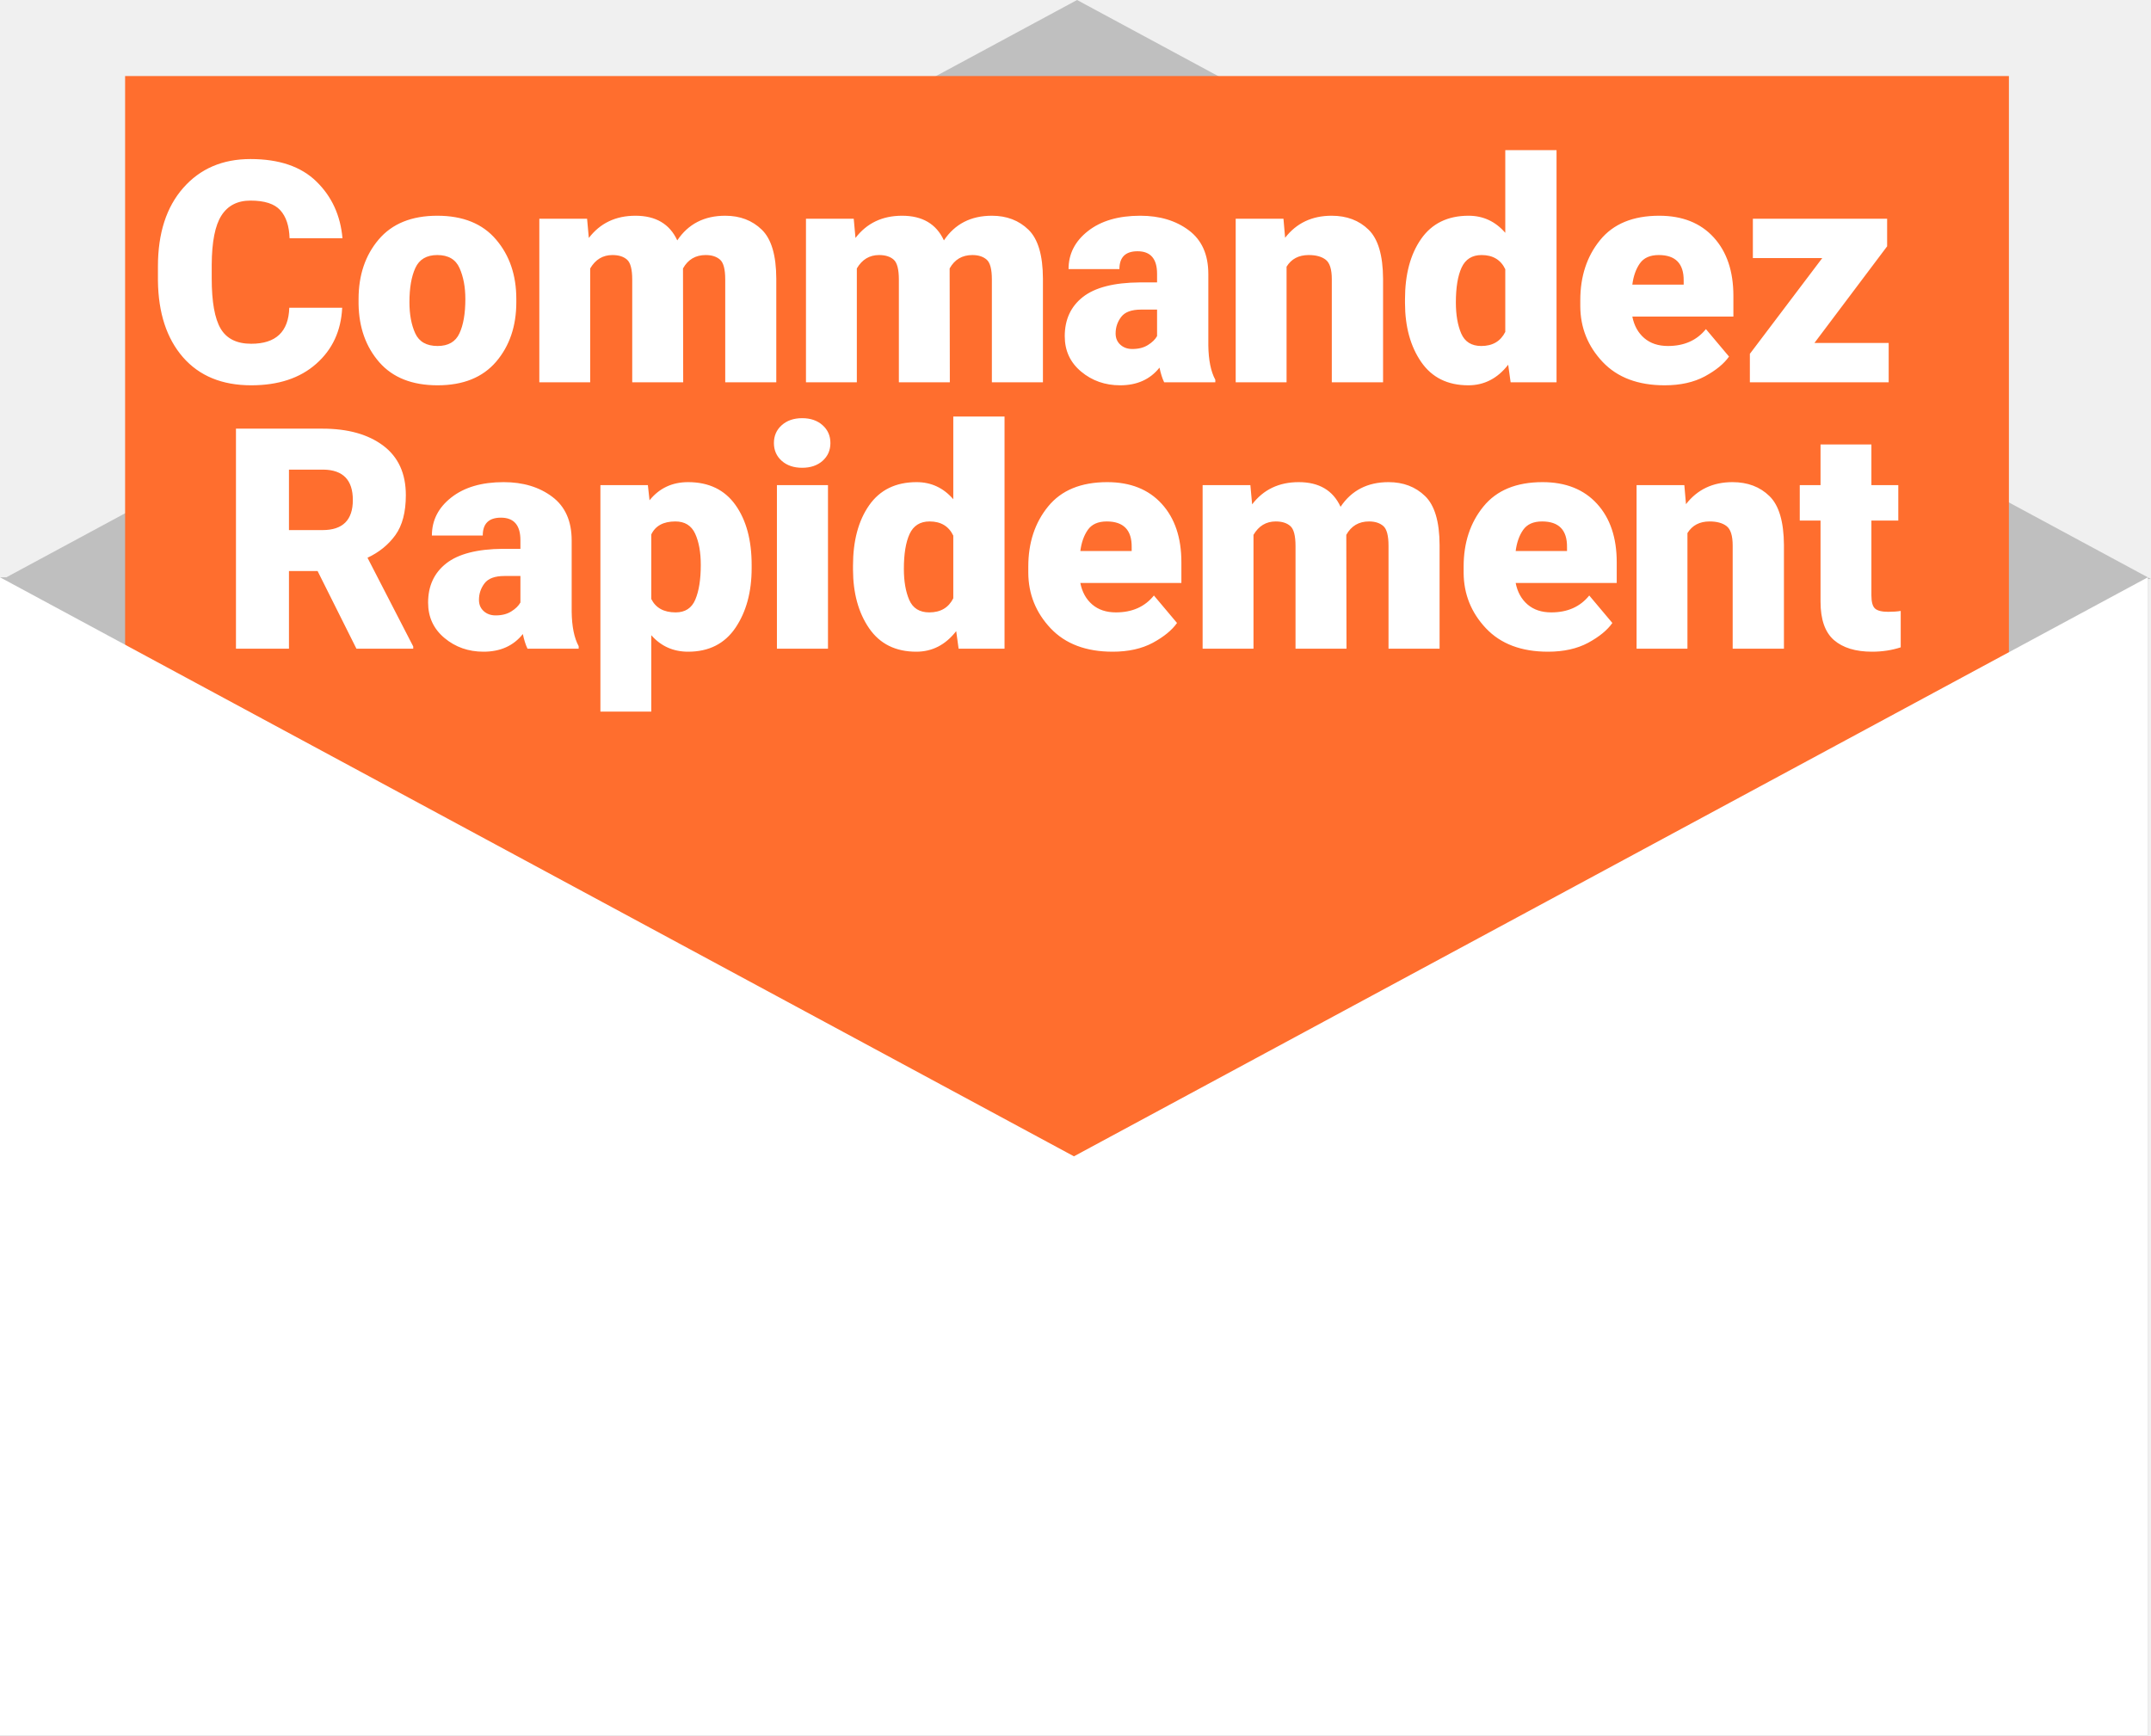
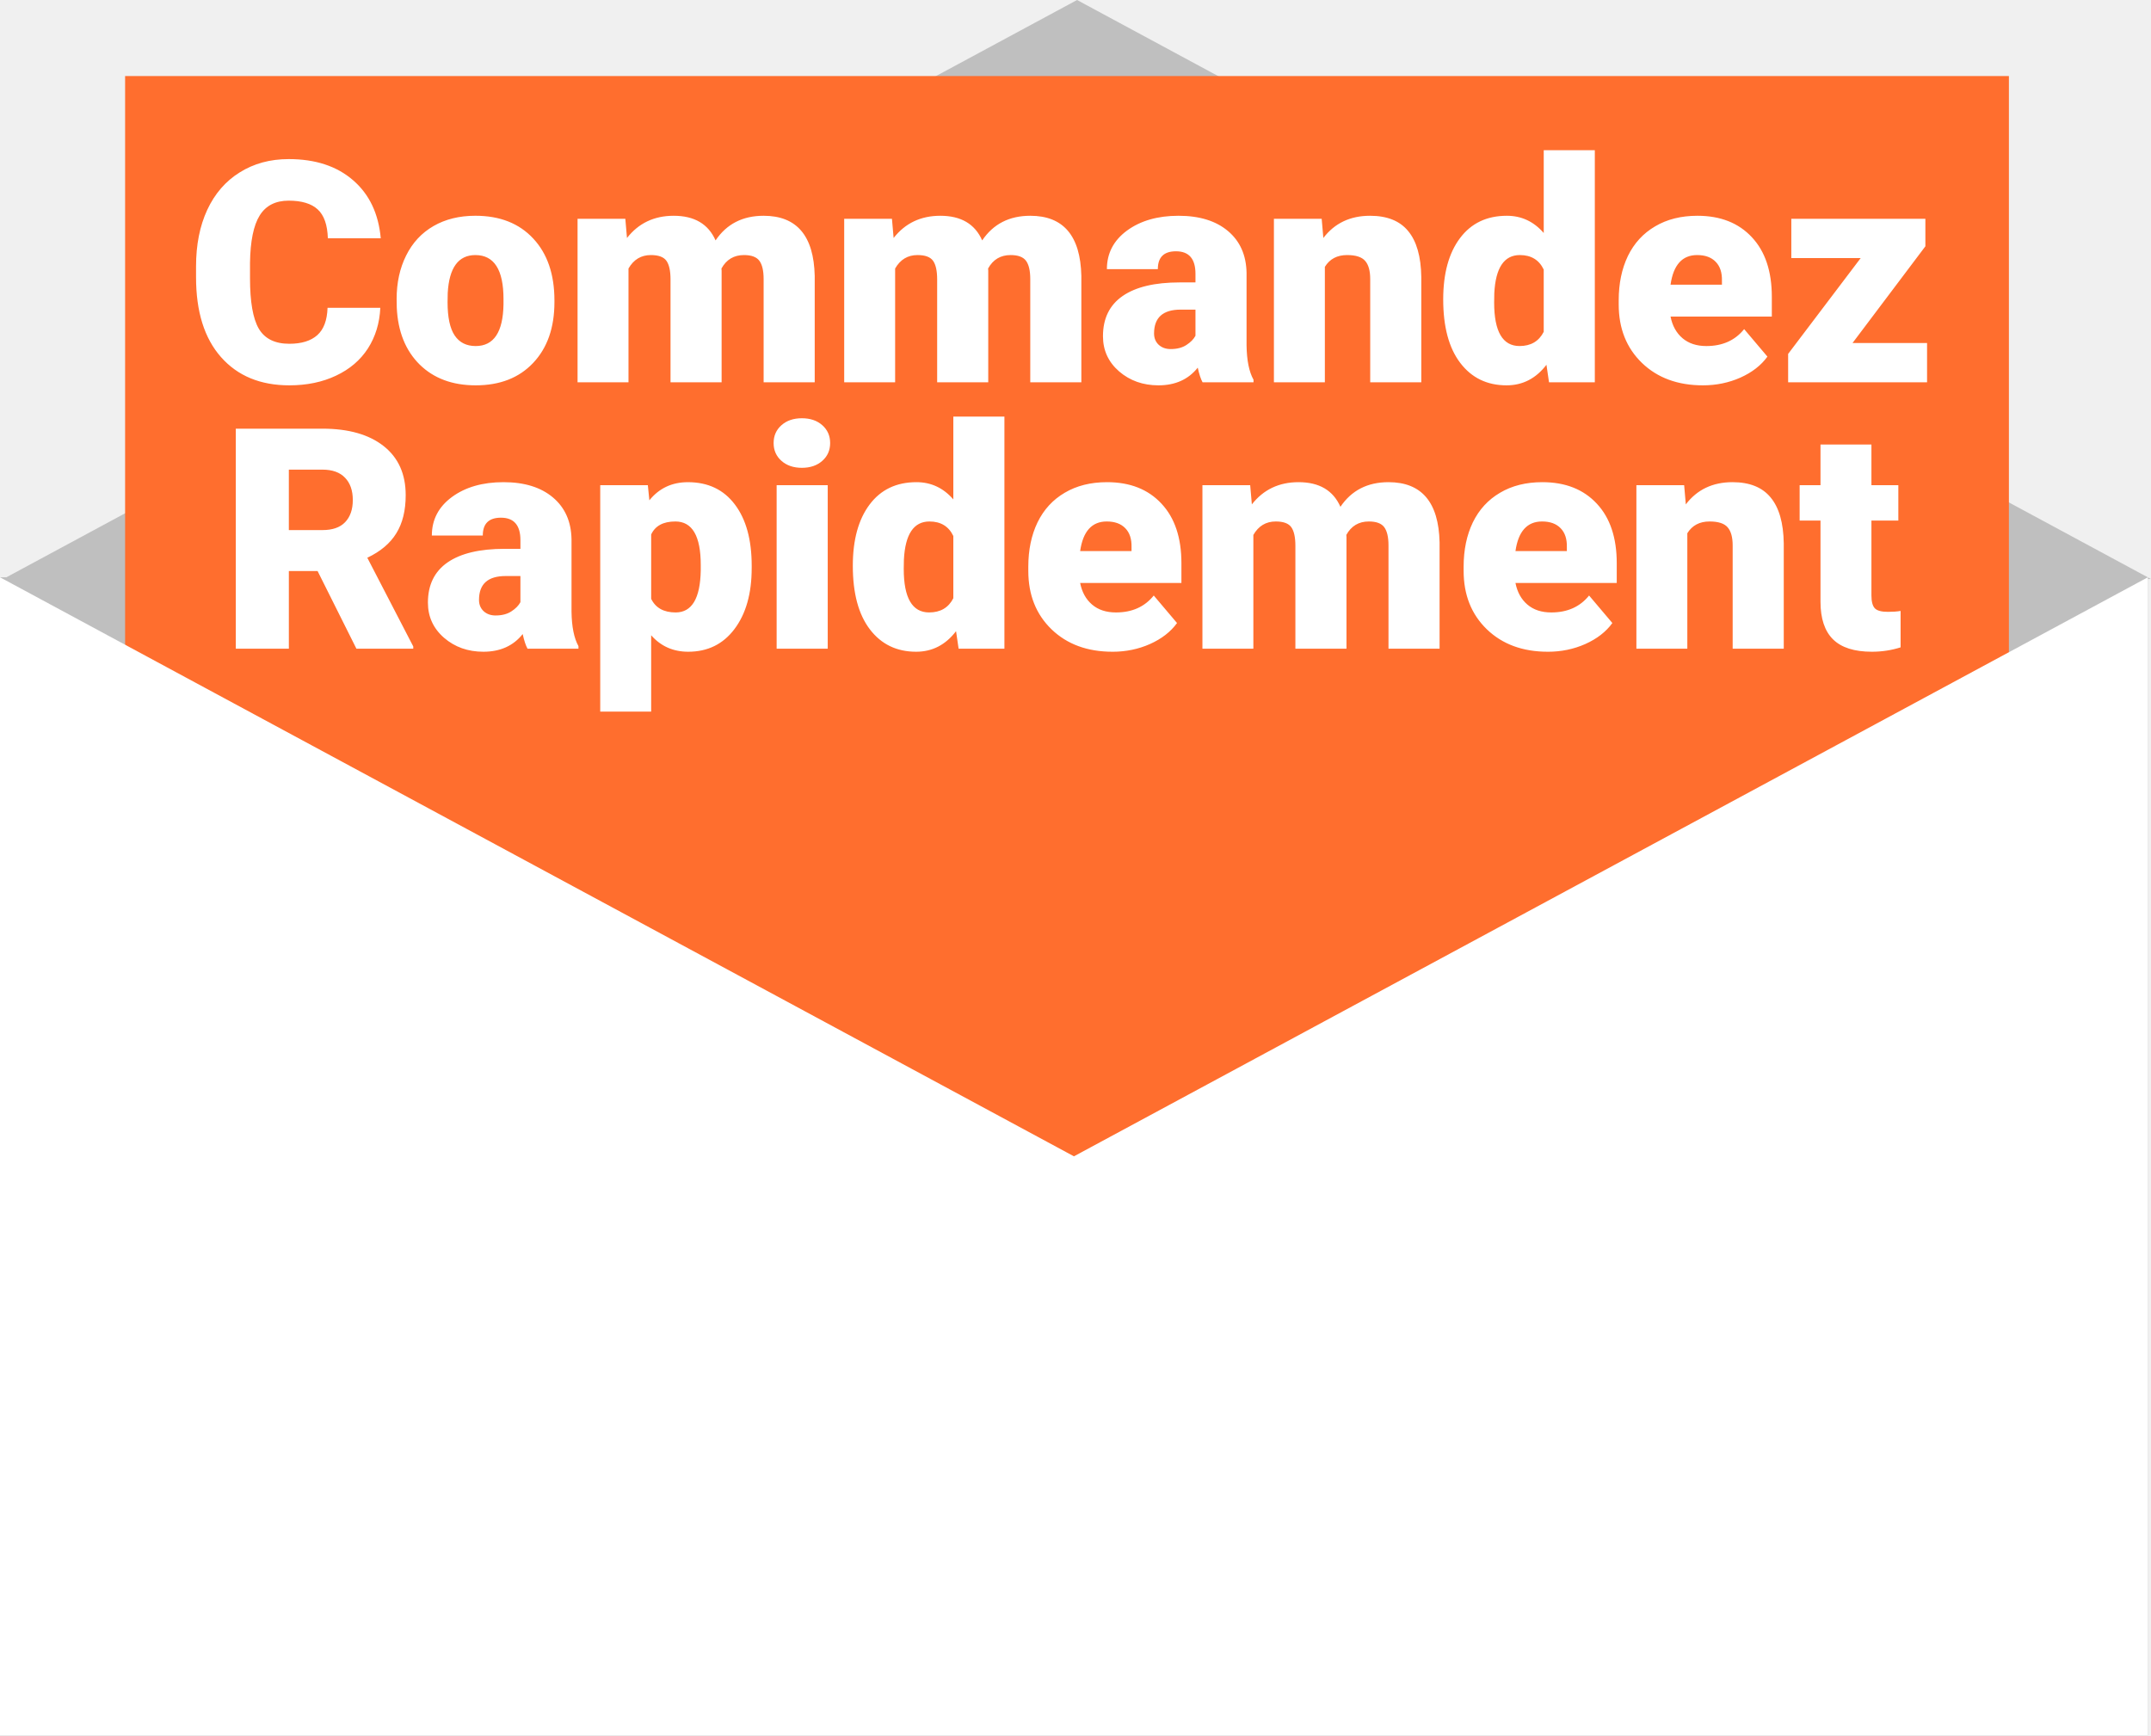
- <svg xmlns="http://www.w3.org/2000/svg" width="205.056" height="165.459" viewBox="0 0 192.24 155.118">
-   <path style="isolation:auto;mix-blend-mode:normal" d="M96.26 0l95.688 51.601h.013v.007l.279.15h-.28v103.36H0V51.602h.571L96.26 0z" color="#000" overflow="visible" fill="#bfbfbf" fill-rule="evenodd" />
-   <path style="isolation:auto;mix-blend-mode:normal" color="#000" overflow="visible" fill="#ff6e2e" fill-rule="evenodd" d="M11.181 6.8h168.36v103.716H11.18z" />
-   <text style="line-height:125%;-inkscape-font-specification:'roboto, Normal';text-align:start" x="-159.202" y="-355.832" transform="matrix(.55526 0 0 .55526 183.285 231.751)" font-weight="400" font-size="49.826" font-family="roboto" letter-spacing="0" word-spacing="0" fill="#fff">
-     <tspan x="-159.202" y="-355.832" style="-inkscape-font-specification:'roboto Heavy';text-align:center" font-weight="900" text-anchor="middle">Commandez</tspan>
-     <tspan x="-159.202" y="-293.549" style="-inkscape-font-specification:'roboto Heavy';text-align:center" dy="-19.396" font-weight="900" text-anchor="middle">Rapidement</tspan>
-   </text>
-   <path d="M191.96 51.602v103.515H0V51.602l95.98 51.758 95.98-51.758z" style="isolation:auto;mix-blend-mode:normal" color="#000" overflow="visible" fill="#fff" fill-rule="evenodd" />
+ <svg xmlns="http://www.w3.org/2000/svg" viewBox="0 0 192.24 155.118" height="165.459" width="205.056">
+   <path d="M96.26 0l95.688 51.601h.013v.007l.279.15h-.28v103.36H0V51.602h.571L96.26 0z" style="isolation:auto;mix-blend-mode:normal" color="#000" overflow="visible" fill="#bfbfbf" fill-rule="evenodd" />
+   <path d="M11.181 6.8h168.36v103.717H11.18z" style="isolation:auto;mix-blend-mode:normal" color="#000" overflow="visible" fill="#ff6e2e" fill-rule="evenodd" />
+   <g style="line-height:125%;-inkscape-font-specification:'roboto, Normal';text-align:start" font-weight="900" font-size="49.826" font-family="roboto" letter-spacing="0" word-spacing="0" fill="#fff" text-anchor="middle">
+     <path style="-inkscape-font-specification:'roboto Heavy';text-align:center" d="M33.989 27.514q-.095 2.053-1.108 3.634-1.013 1.567-2.85 2.431-1.824.865-4.175.865-3.877 0-6.106-2.526t-2.229-7.133v-.973q0-2.89 1-5.052 1.013-2.175 2.904-3.35 1.892-1.189 4.377-1.189 3.58 0 5.755 1.891 2.175 1.878 2.472 5.188h-4.728q-.054-1.797-.905-2.58-.851-.784-2.594-.784-1.77 0-2.593 1.324-.824 1.324-.865 4.228v1.392q0 3.147.784 4.498.797 1.351 2.728 1.351 1.635 0 2.5-.77.864-.77.918-2.445h4.715zM35.448 26.73q0-2.188.85-3.89.852-1.716 2.446-2.634 1.594-.92 3.742-.92 3.283 0 5.174 2.04 1.891 2.027 1.891 5.526v.162q0 3.418-1.905 5.43-1.891 2-5.133 2-3.12 0-5.012-1.864-1.891-1.878-2.04-5.08l-.013-.77zm4.552.284q0 2.026.635 2.972.635.946 1.878.946 2.431 0 2.486-3.742v-.46q0-3.93-2.513-3.93-2.283 0-2.472 3.39l-.014.824zM55.887 19.557l.148 1.716q1.554-1.986 4.175-1.986 2.769 0 3.742 2.202 1.486-2.202 4.295-2.202 4.445 0 4.566 5.376v9.51h-4.566v-9.226q0-1.121-.378-1.634-.378-.514-1.378-.514-1.35 0-2.013 1.203l.014.189v9.983h-4.566v-9.2q0-1.148-.365-1.661-.365-.514-1.391-.514-1.31 0-2 1.203v10.172h-4.552V19.557h4.269zM79.716 19.557l.149 1.716q1.554-1.986 4.174-1.986 2.77 0 3.742 2.202 1.486-2.202 4.296-2.202 4.445 0 4.566 5.376v9.51h-4.566v-9.226q0-1.121-.378-1.634-.378-.514-1.378-.514-1.351 0-2.013 1.203l.014.189v9.983h-4.566v-9.2q0-1.148-.365-1.661-.365-.514-1.392-.514-1.31 0-1.999 1.203v10.172h-4.552V19.557h4.268zM107.477 34.174q-.243-.446-.432-1.31-1.256 1.58-3.512 1.58-2.067 0-3.513-1.243-1.445-1.256-1.445-3.147 0-2.378 1.756-3.594 1.756-1.216 5.106-1.216h1.405v-.77q0-2.012-1.742-2.012-1.621 0-1.621 1.594h-4.553q0-2.121 1.797-3.445 1.81-1.324 4.606-1.324 2.797 0 4.418 1.364 1.62 1.365 1.661 3.742v6.471q.027 2.013.622 3.08v.23h-4.553zm-2.85-2.972q.85 0 1.405-.365.567-.365.81-.824v-2.337h-1.324q-2.377 0-2.377 2.134 0 .622.419 1.014.418.378 1.067.378zM118.122 19.557l.149 1.716q1.513-1.986 4.174-1.986 2.283 0 3.404 1.364 1.135 1.365 1.176 4.107v9.416h-4.566v-9.227q0-1.108-.446-1.62-.446-.528-1.621-.528-1.338 0-1.986 1.054v10.32h-4.553V19.558h4.27zM128.983 26.757q0-3.471 1.5-5.47 1.5-2 4.188-2 1.959 0 3.296 1.54v-7.403h4.566v20.75h-4.093l-.23-1.567q-1.405 1.837-3.566 1.837-2.608 0-4.134-2-1.527-1.999-1.527-5.687zm4.553.284q0 3.89 2.27 3.89 1.512 0 2.16-1.27v-5.565q-.62-1.297-2.134-1.297-2.107 0-2.283 3.404l-.013.838zM152.192 34.444q-3.364 0-5.444-2-2.08-2.012-2.08-5.227v-.379q0-2.242.823-3.958.838-1.715 2.432-2.647 1.594-.946 3.782-.946 3.08 0 4.864 1.918 1.783 1.905 1.783 5.323v1.77H149.3q.243 1.229 1.067 1.931.824.703 2.135.703 2.16 0 3.377-1.513l2.08 2.458q-.851 1.176-2.418 1.878-1.554.689-3.35.689zm-.514-11.645q-1.999 0-2.377 2.648h4.593v-.351q.027-1.094-.554-1.689-.58-.608-1.662-.608zM165.566 30.661h6.66v3.513H159.81v-2.54l6.484-8.565h-6.2v-3.512h11.982v2.459l-6.511 8.645zM28.383 51.043h-2.567v6.944h-4.742V38.318h7.74q3.5 0 5.472 1.554 1.972 1.553 1.972 4.39 0 2.053-.837 3.404-.824 1.351-2.594 2.189l4.107 7.93v.202h-5.08l-3.471-6.944zm-2.567-3.66h2.999q1.35 0 2.026-.703.69-.716.69-1.986t-.69-1.986q-.689-.729-2.026-.729h-3v5.404zM47.146 57.987q-.243-.446-.432-1.31-1.256 1.58-3.512 1.58-2.067 0-3.512-1.243-1.446-1.256-1.446-3.147 0-2.378 1.756-3.594 1.756-1.215 5.107-1.215h1.405v-.77q0-2.013-1.743-2.013-1.621 0-1.621 1.594h-4.553q0-2.121 1.797-3.445 1.81-1.324 4.607-1.324 2.796 0 4.417 1.365 1.621 1.364 1.662 3.742v6.47q.027 2.013.62 3.08v.23h-4.552zm-2.85-2.972q.851 0 1.405-.365.567-.364.81-.824V51.49h-1.323q-2.378 0-2.378 2.135 0 .621.419 1.013.419.378 1.067.378zM67.18 50.787q0 3.404-1.54 5.444-1.526 2.026-4.134 2.026-2.012 0-3.31-1.472v6.822h-4.552V43.37H57.9l.135 1.351q1.31-1.62 3.444-1.62 2.702 0 4.202 1.999 1.5 1.985 1.5 5.47v.217zm-4.552-.284q0-3.89-2.27-3.89-1.62 0-2.161 1.161v5.755q.594 1.216 2.188 1.216 2.175 0 2.243-3.756v-.486zM73.975 57.987H69.41V43.37h4.566v14.617zM69.14 39.601q0-.972.702-1.594.703-.621 1.824-.621t1.824.621q.702.622.702 1.594 0 .973-.702 1.594-.703.622-1.824.622t-1.824-.622q-.702-.62-.702-1.594zM76.218 50.57q0-3.471 1.5-5.47 1.499-2 4.187-2 1.959 0 3.296 1.54v-7.403h4.566v20.75h-4.093l-.23-1.567q-1.405 1.837-3.566 1.837-2.607 0-4.134-2-1.526-1.998-1.526-5.686zm4.552.284q0 3.89 2.27 3.89 1.513 0 2.161-1.269V47.91q-.621-1.296-2.134-1.296-2.108 0-2.283 3.404l-.014.837zM99.426 58.257q-3.364 0-5.444-2-2.08-2.012-2.08-5.227v-.378q0-2.243.824-3.958.837-1.716 2.431-2.648 1.594-.946 3.783-.946 3.08 0 4.863 1.919 1.783 1.904 1.783 5.322v1.77h-9.051q.243 1.229 1.067 1.931.824.703 2.135.703 2.161 0 3.377-1.513l2.08 2.459q-.85 1.175-2.418 1.877-1.553.69-3.35.69zm-.513-11.644q-2 0-2.378 2.647h4.593v-.35q.027-1.095-.554-1.69-.58-.607-1.661-.607zM111.733 43.37l.148 1.716q1.554-1.986 4.174-1.986 2.77 0 3.742 2.202 1.486-2.202 4.296-2.202 4.445 0 4.566 5.377v9.51h-4.566V48.76q0-1.12-.378-1.634-.378-.513-1.378-.513-1.35 0-2.013 1.202l.014.189v9.983h-4.566v-9.2q0-1.148-.365-1.661-.365-.513-1.391-.513-1.31 0-2 1.202v10.172h-4.552V43.37h4.269zM138.332 58.257q-3.364 0-5.444-2-2.08-2.012-2.08-5.227v-.378q0-2.243.823-3.958.838-1.716 2.432-2.648 1.594-.946 3.782-.946 3.08 0 4.864 1.919 1.783 1.904 1.783 5.322v1.77h-9.051q.243 1.229 1.067 1.931.824.703 2.134.703 2.162 0 3.378-1.513l2.08 2.459q-.851 1.175-2.418 1.877-1.554.69-3.35.69zm-.514-11.644q-1.999 0-2.377 2.647h4.593v-.35q.027-1.095-.554-1.69-.581-.607-1.662-.607zM150.517 43.37l.148 1.716q1.513-1.986 4.175-1.986 2.283 0 3.404 1.365 1.135 1.364 1.175 4.106v9.416h-4.566V48.76q0-1.107-.446-1.62-.446-.527-1.62-.527-1.338 0-1.987 1.053v10.321h-4.552V43.37h4.269zM167.254 39.737v3.633h2.405v3.162h-2.405v6.686q0 .824.297 1.149.298.324 1.176.324.675 0 1.134-.081v3.255q-1.229.392-2.566.392-2.35 0-3.472-1.107-1.121-1.108-1.121-3.364v-7.254h-1.864V43.37h1.864v-3.633h4.552z" />
+   </g>
+   <path style="isolation:auto;mix-blend-mode:normal" d="M191.96 51.602v103.515H0V51.602l95.98 51.758 95.98-51.758z" color="#000" overflow="visible" fill="#fff" fill-rule="evenodd" />
</svg>
